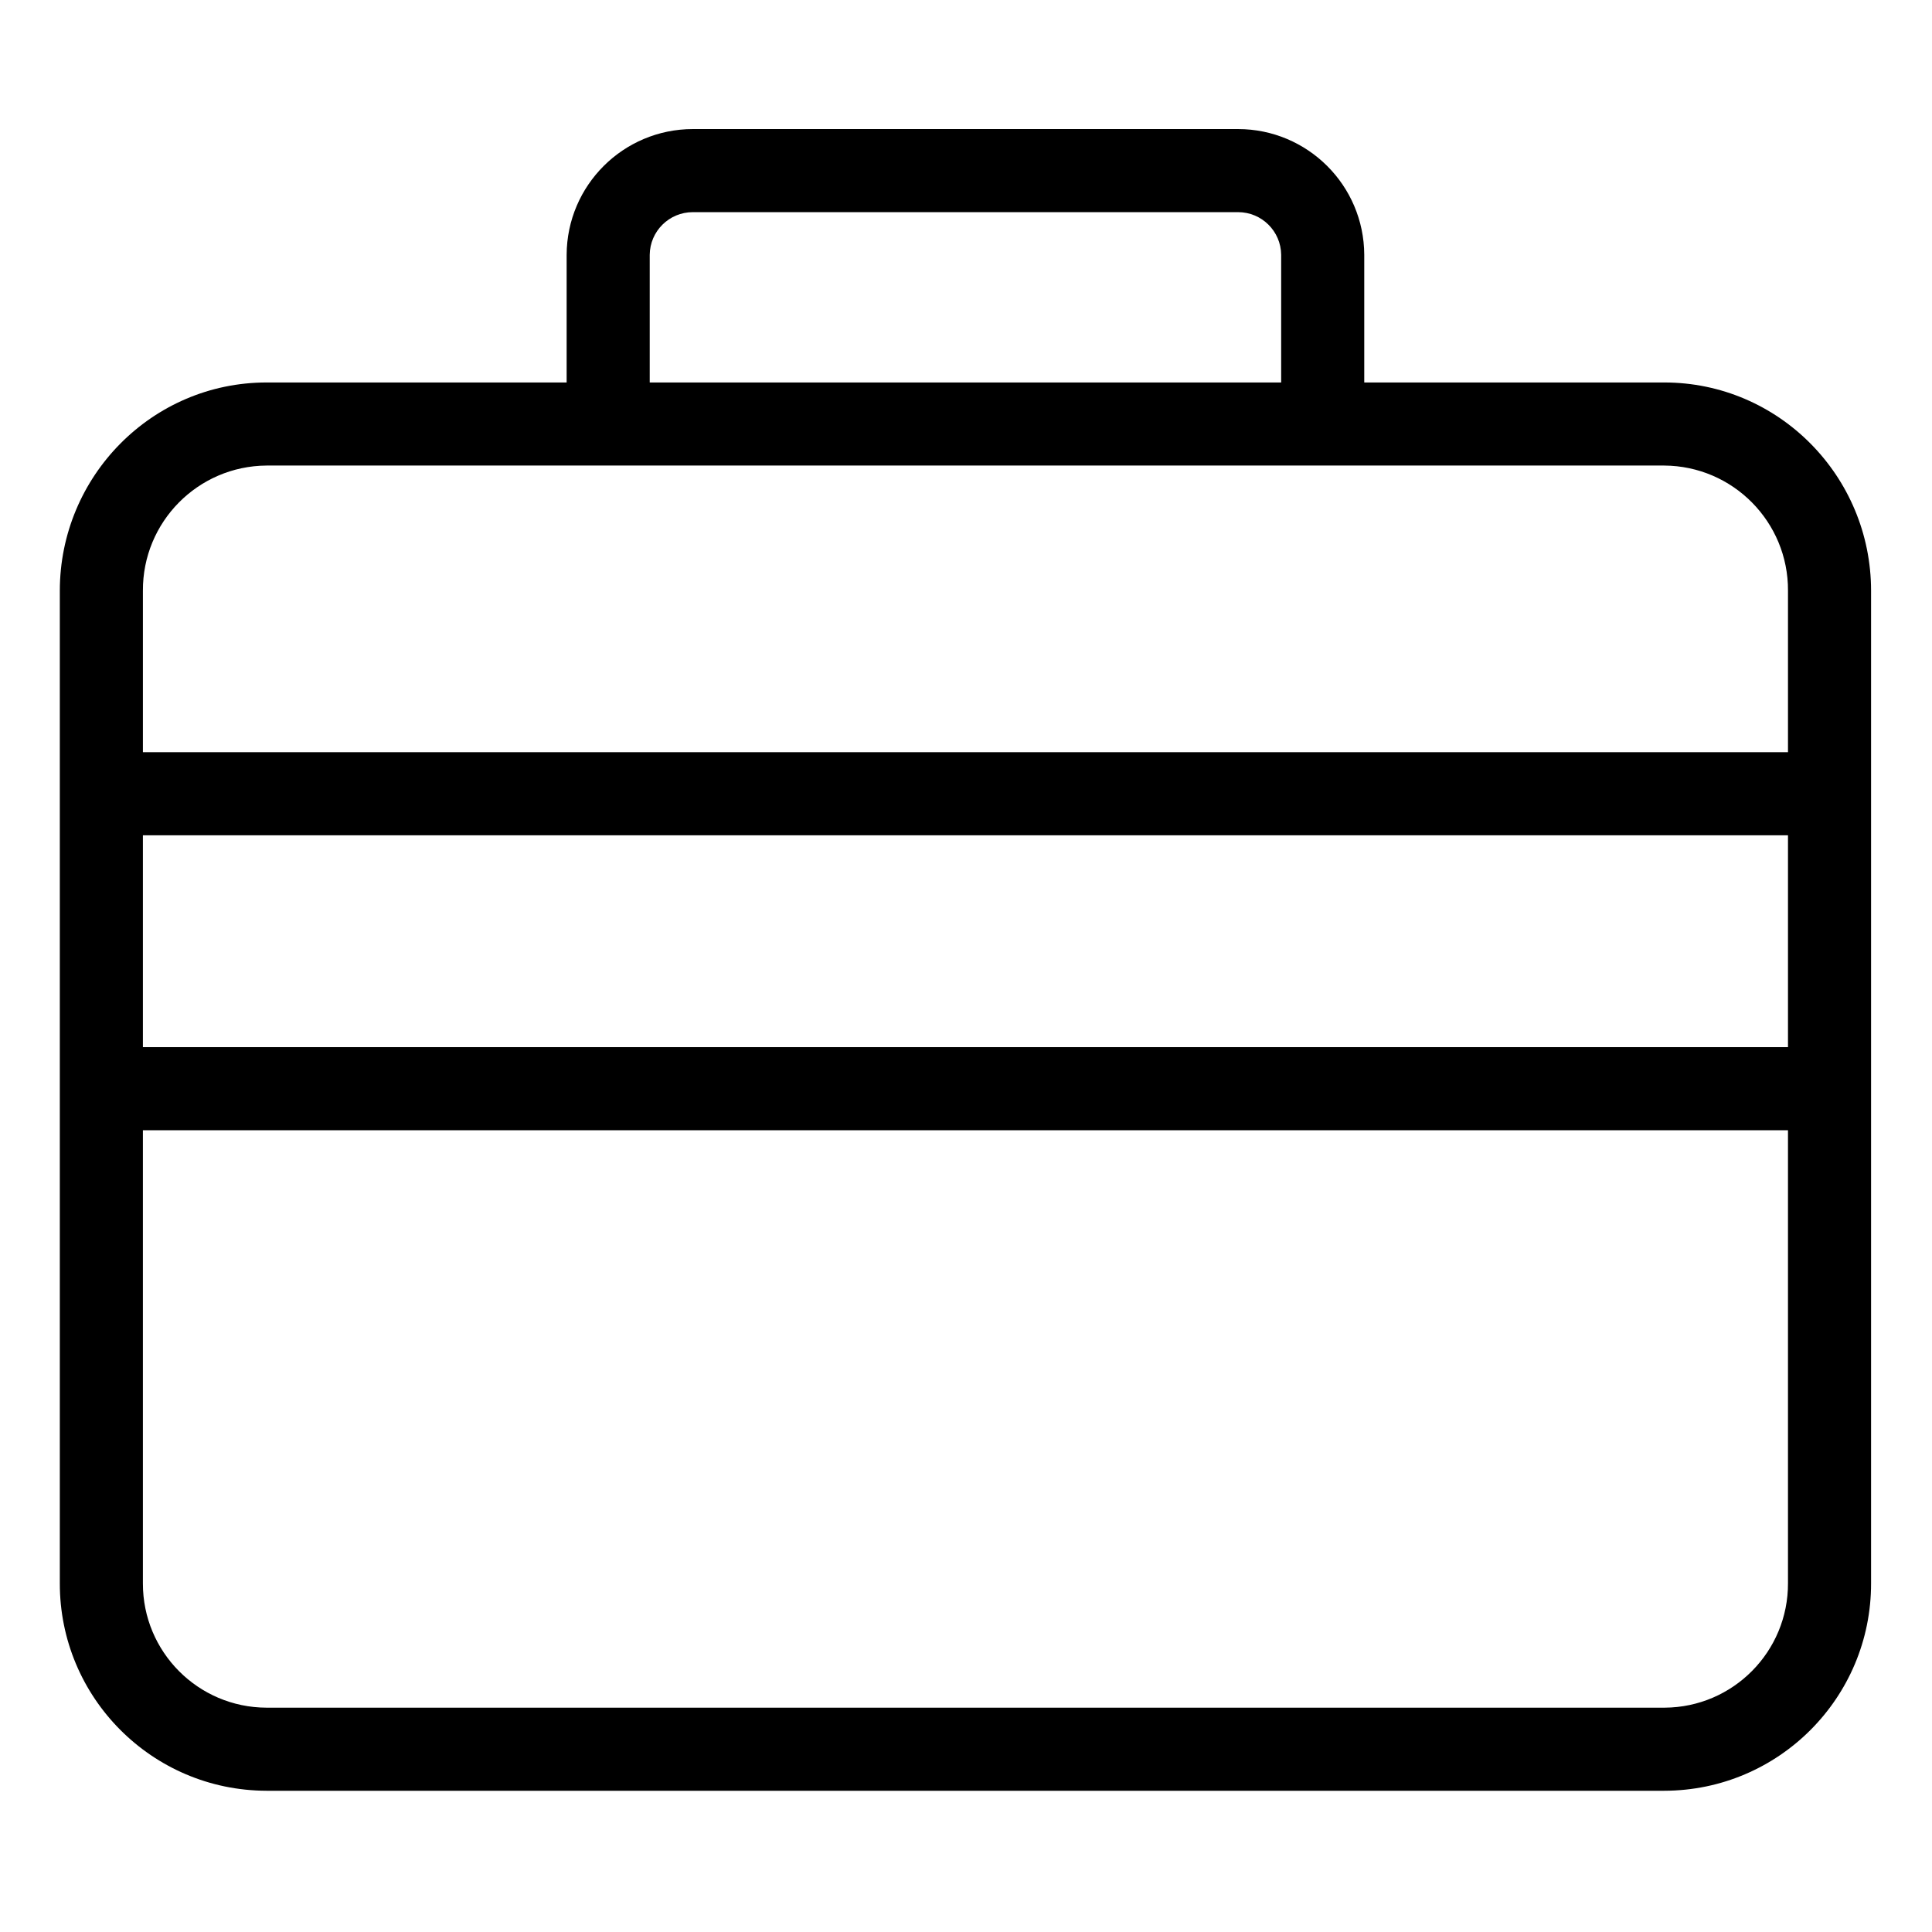
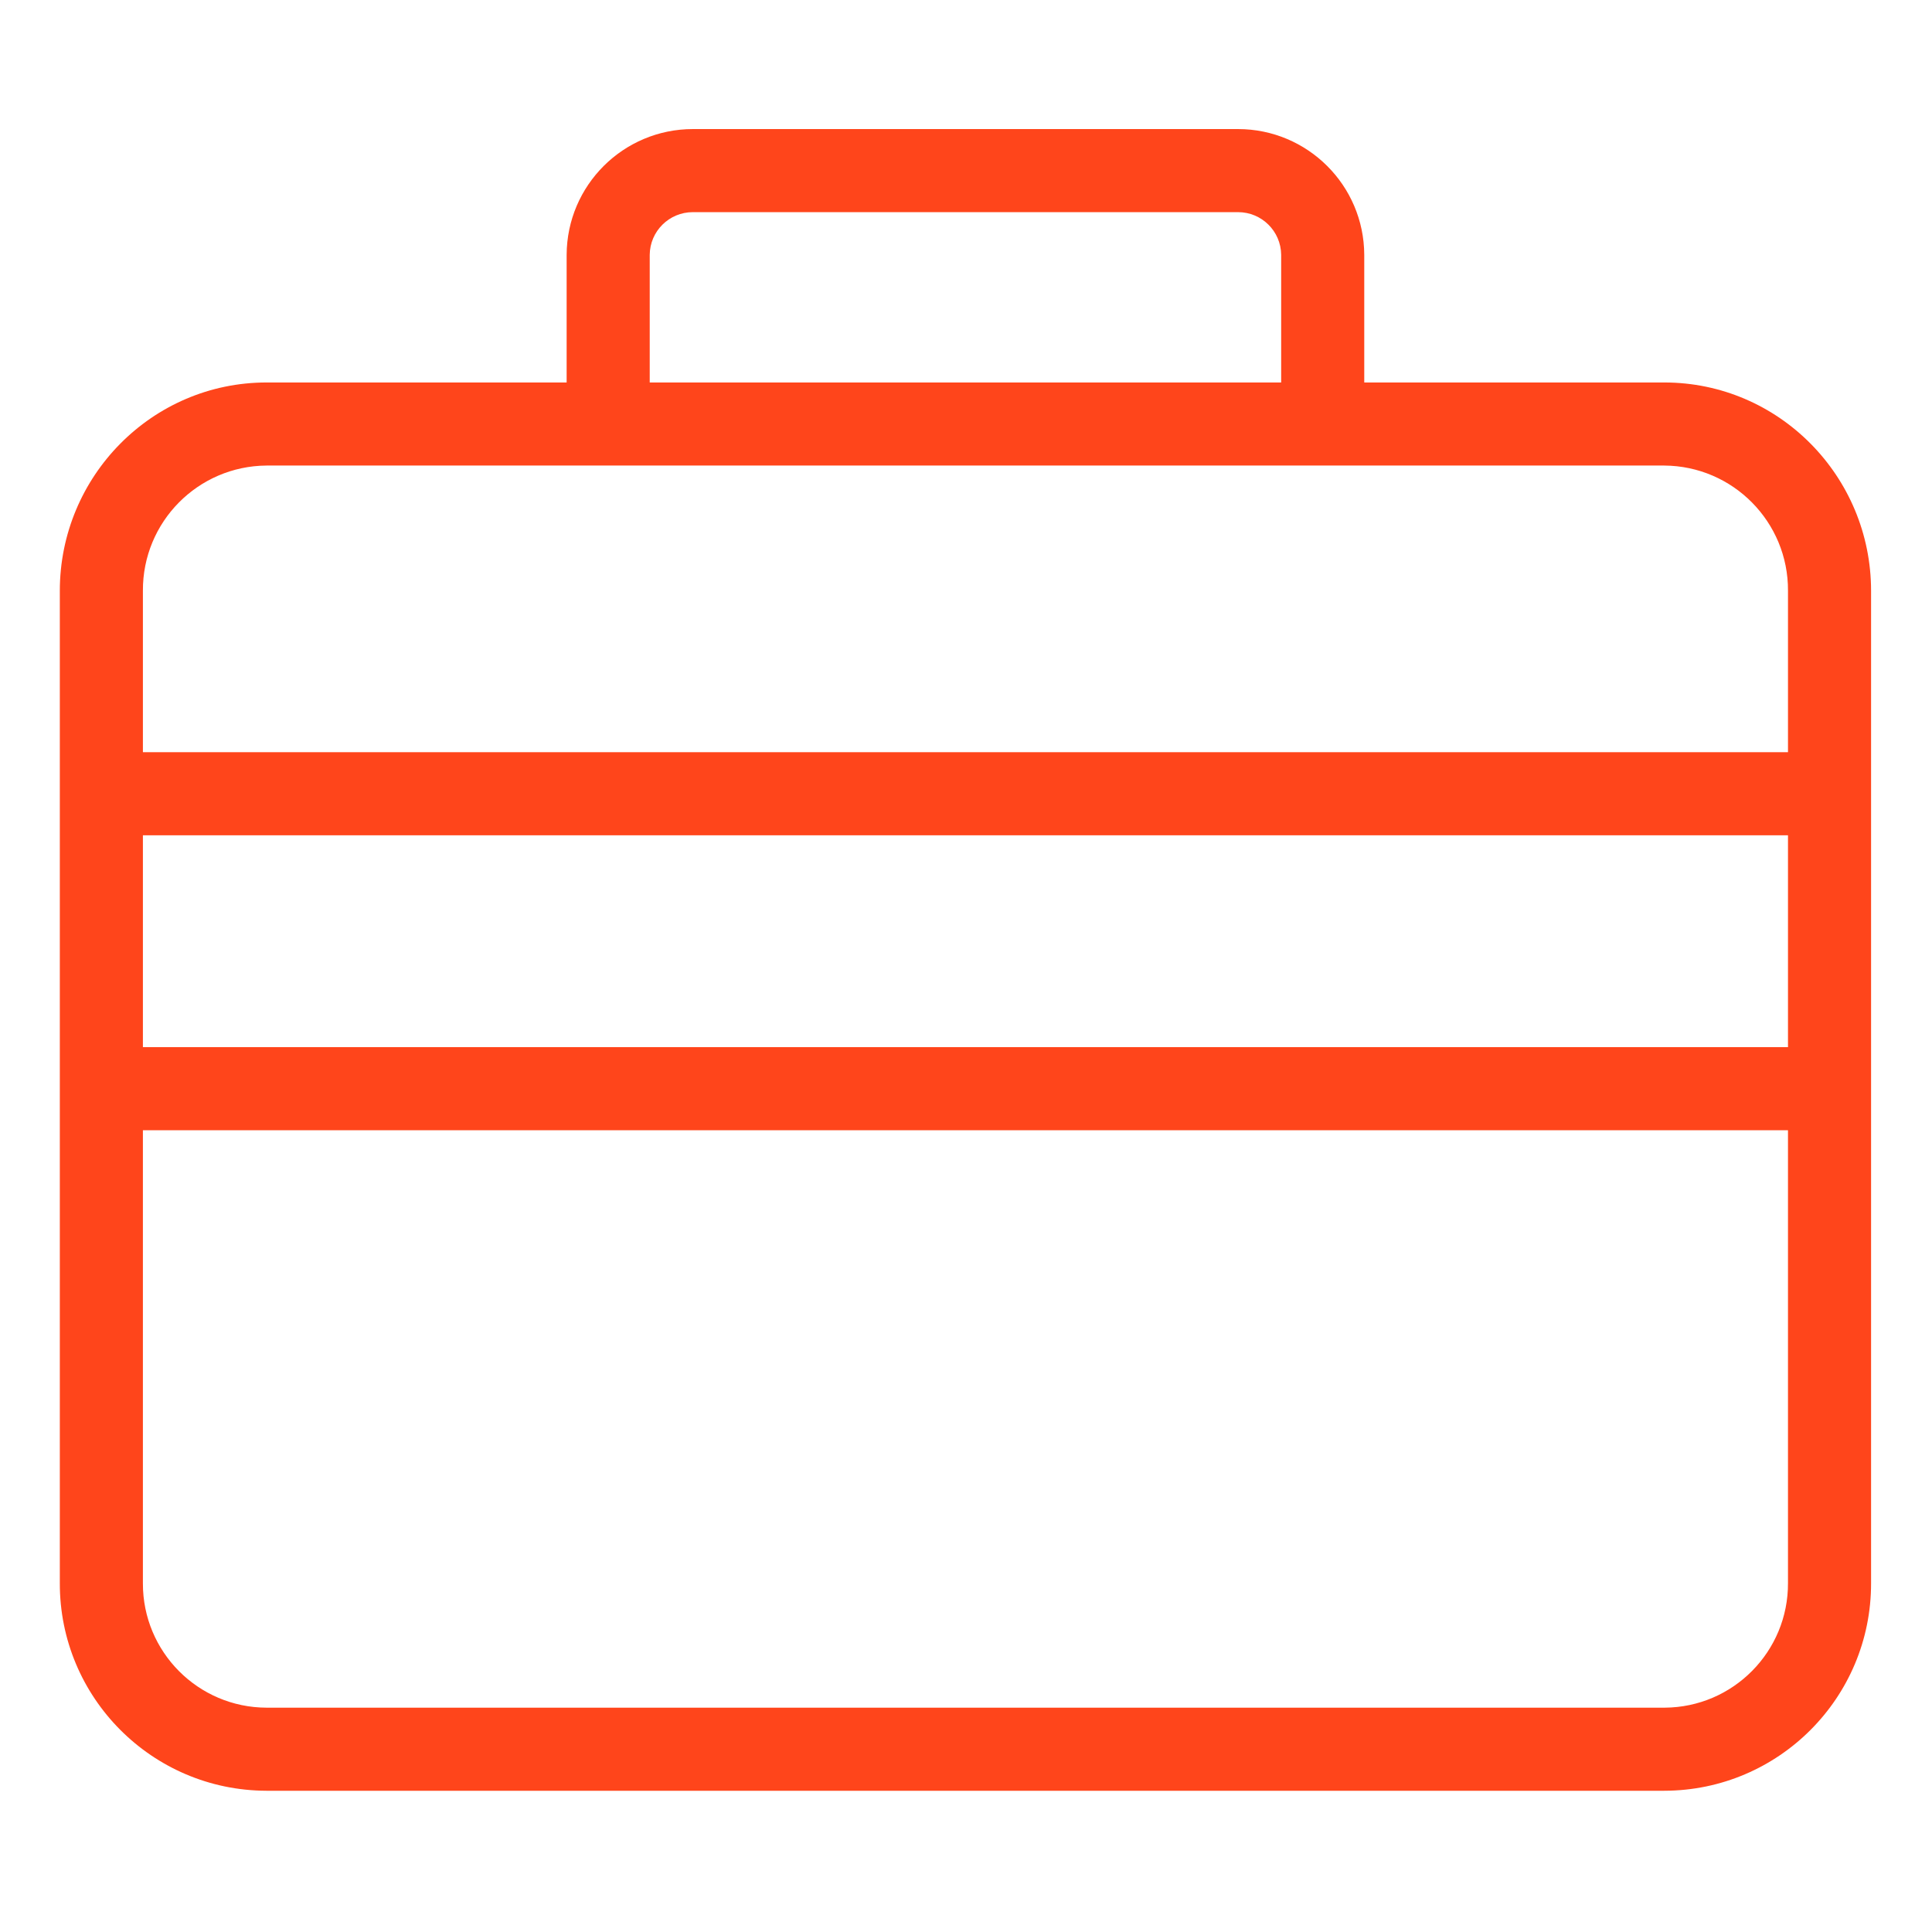
- <svg xmlns="http://www.w3.org/2000/svg" height="581pt" viewBox="-18 -40 581.334 581" width="581pt">
+ <svg xmlns="http://www.w3.org/2000/svg" height="581pt" fill="#ff451b" viewBox="-18 -40 581.334 581" width="581pt">
  <path d="m482.773 74.918h-90.273v-38.41c-.086-20.914-17.055-37.82-37.969-37.84h-164.062c-20.914.02-37.879 16.926-37.969 37.84v38.41h-90.273c-34.461 0-62.227 28.223-62.227 62.684v298.566c-.094 34.426 27.746 62.41 62.172 62.5h420.602c34.43-.059 62.289-28.02 62.227-62.449v-298.621c0-34.457-27.766-62.68-62.227-62.68zm-305.273-38.41c.07-7.113 5.855-12.84 12.969-12.84h164.062c7.113 0 12.902 5.727 12.969 12.84v38.41h-190zm-115.273 63.41h420.547c20.684.129 37.348 17 37.227 37.684v48.566h-495v-48.566c-.117-20.684 16.543-37.555 37.227-37.684zm457.773 111.25v63.75h-495v-63.75zm-37.227 262.5h-420.547c-20.605-.047-37.27-16.789-37.227-37.395v-136.355h495v136.25c.102 20.605-16.52 37.395-37.125 37.5zm0 0" />
</svg>
